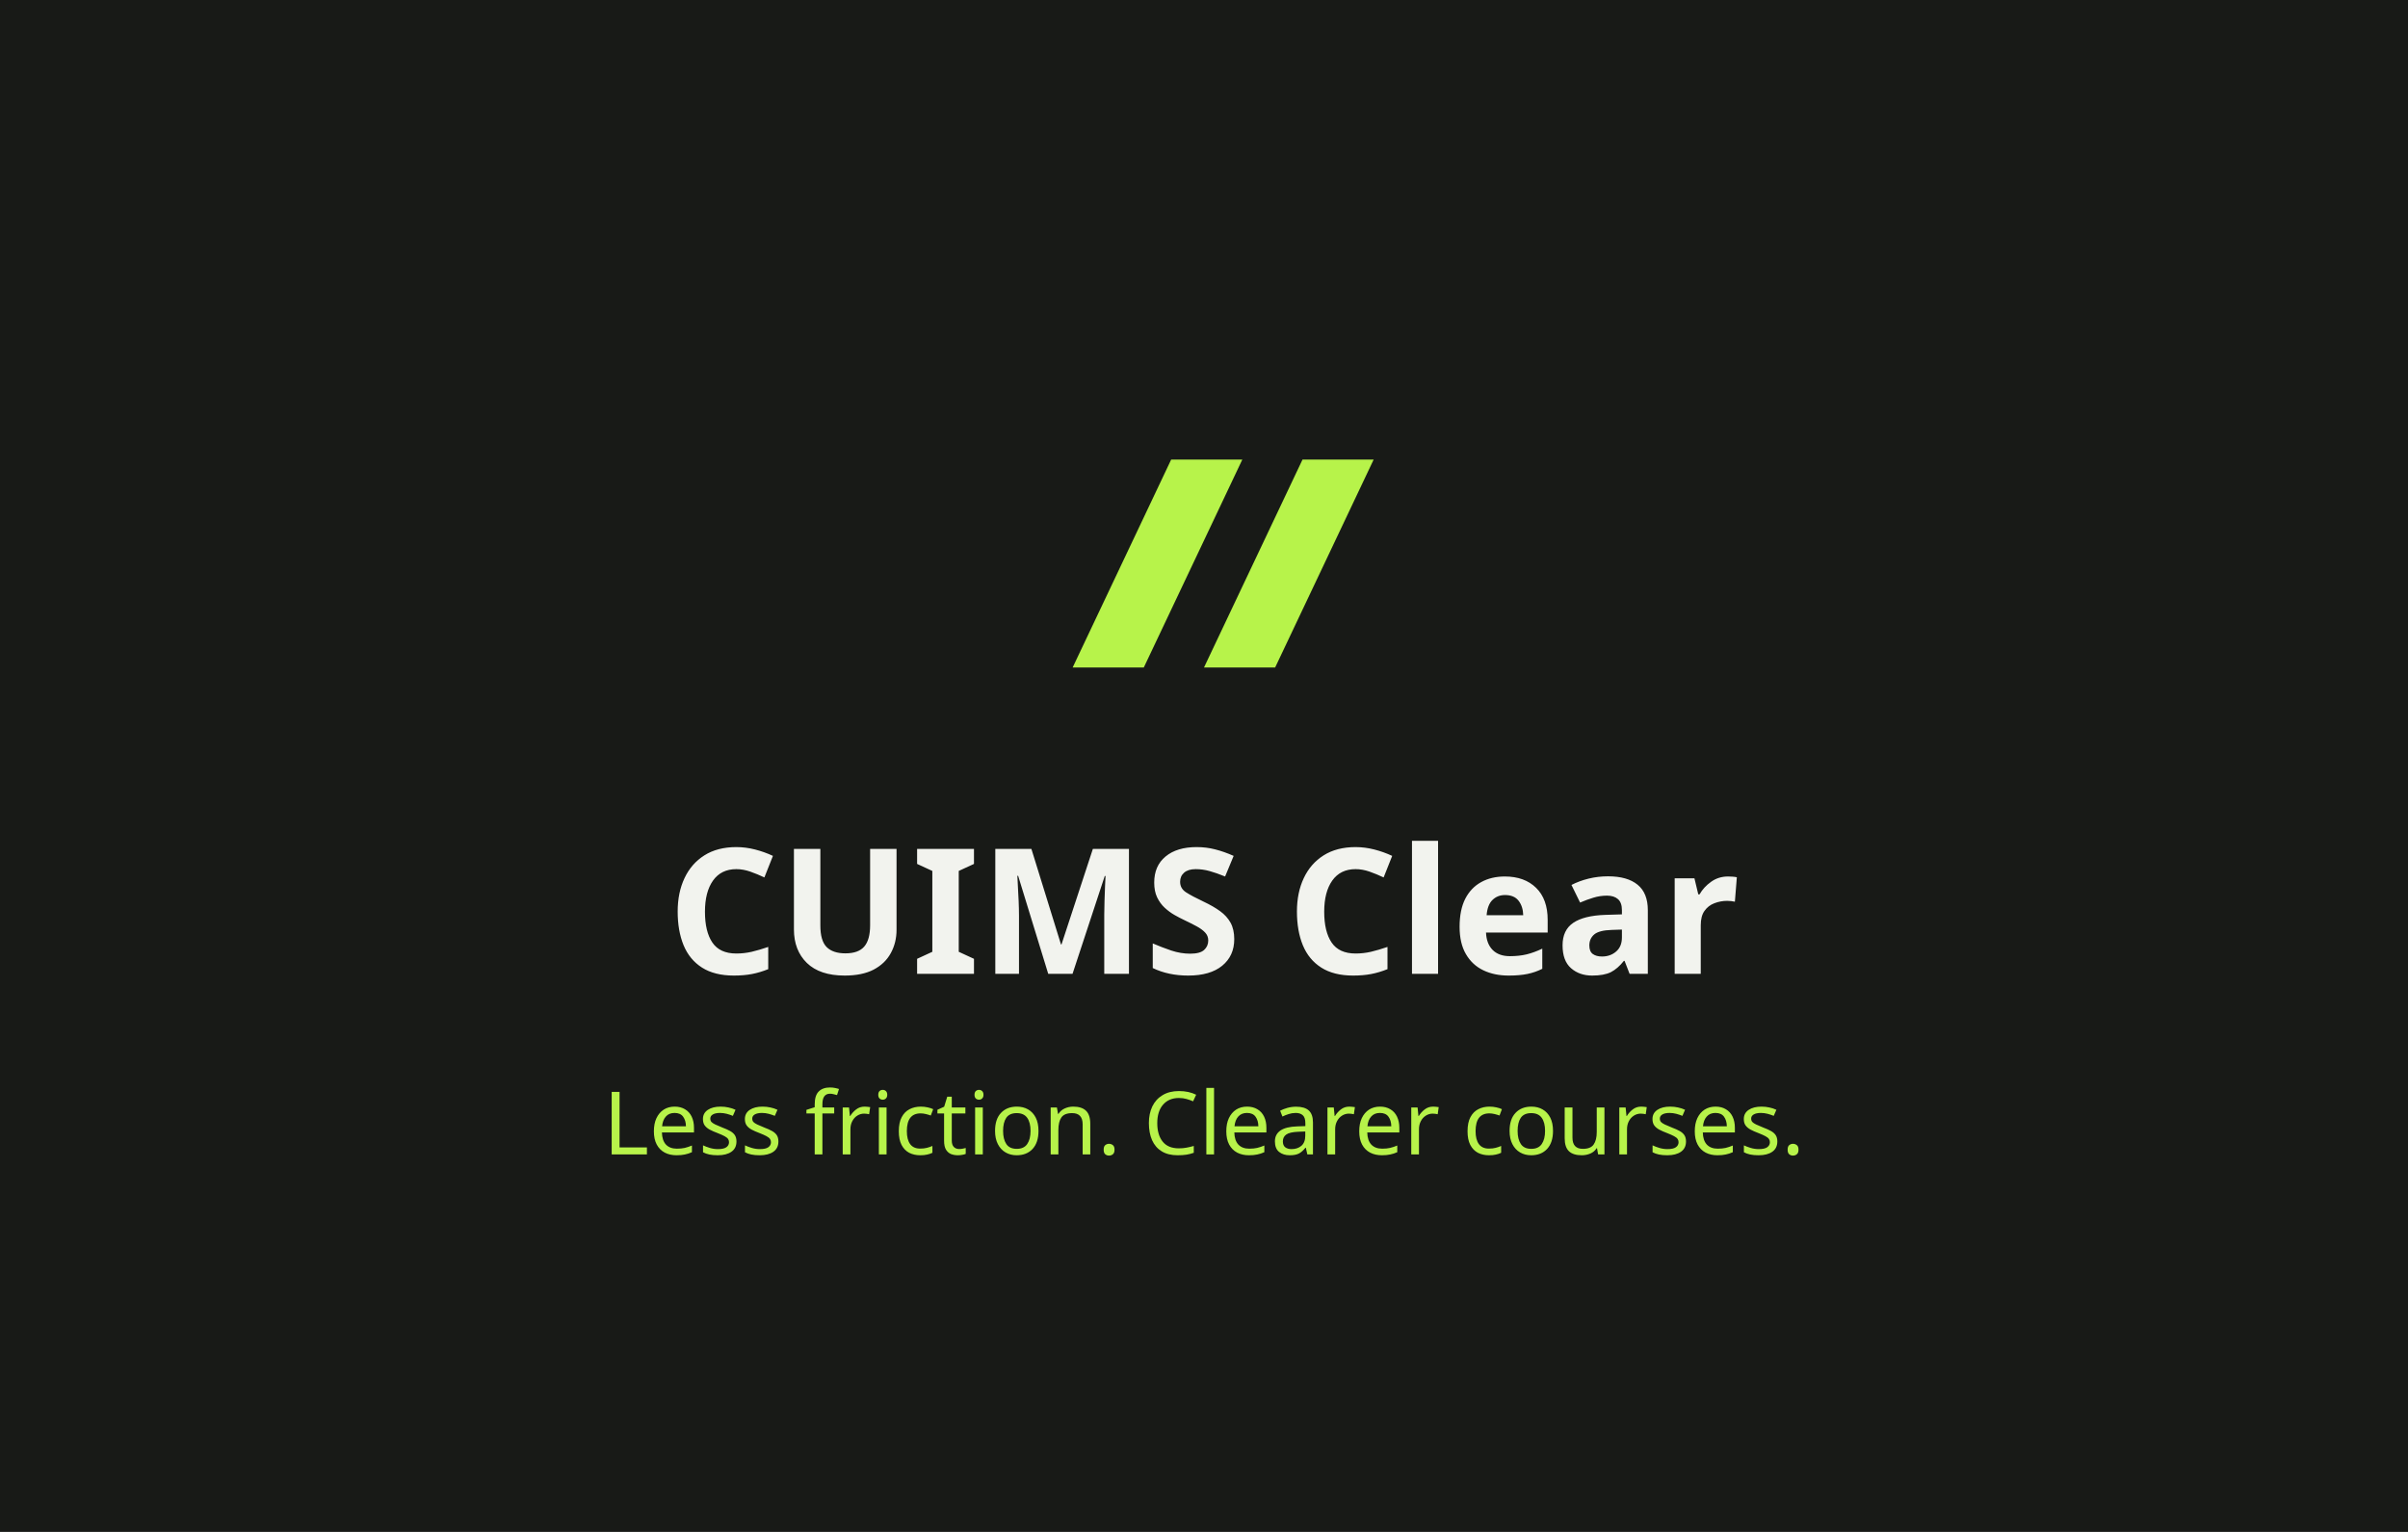
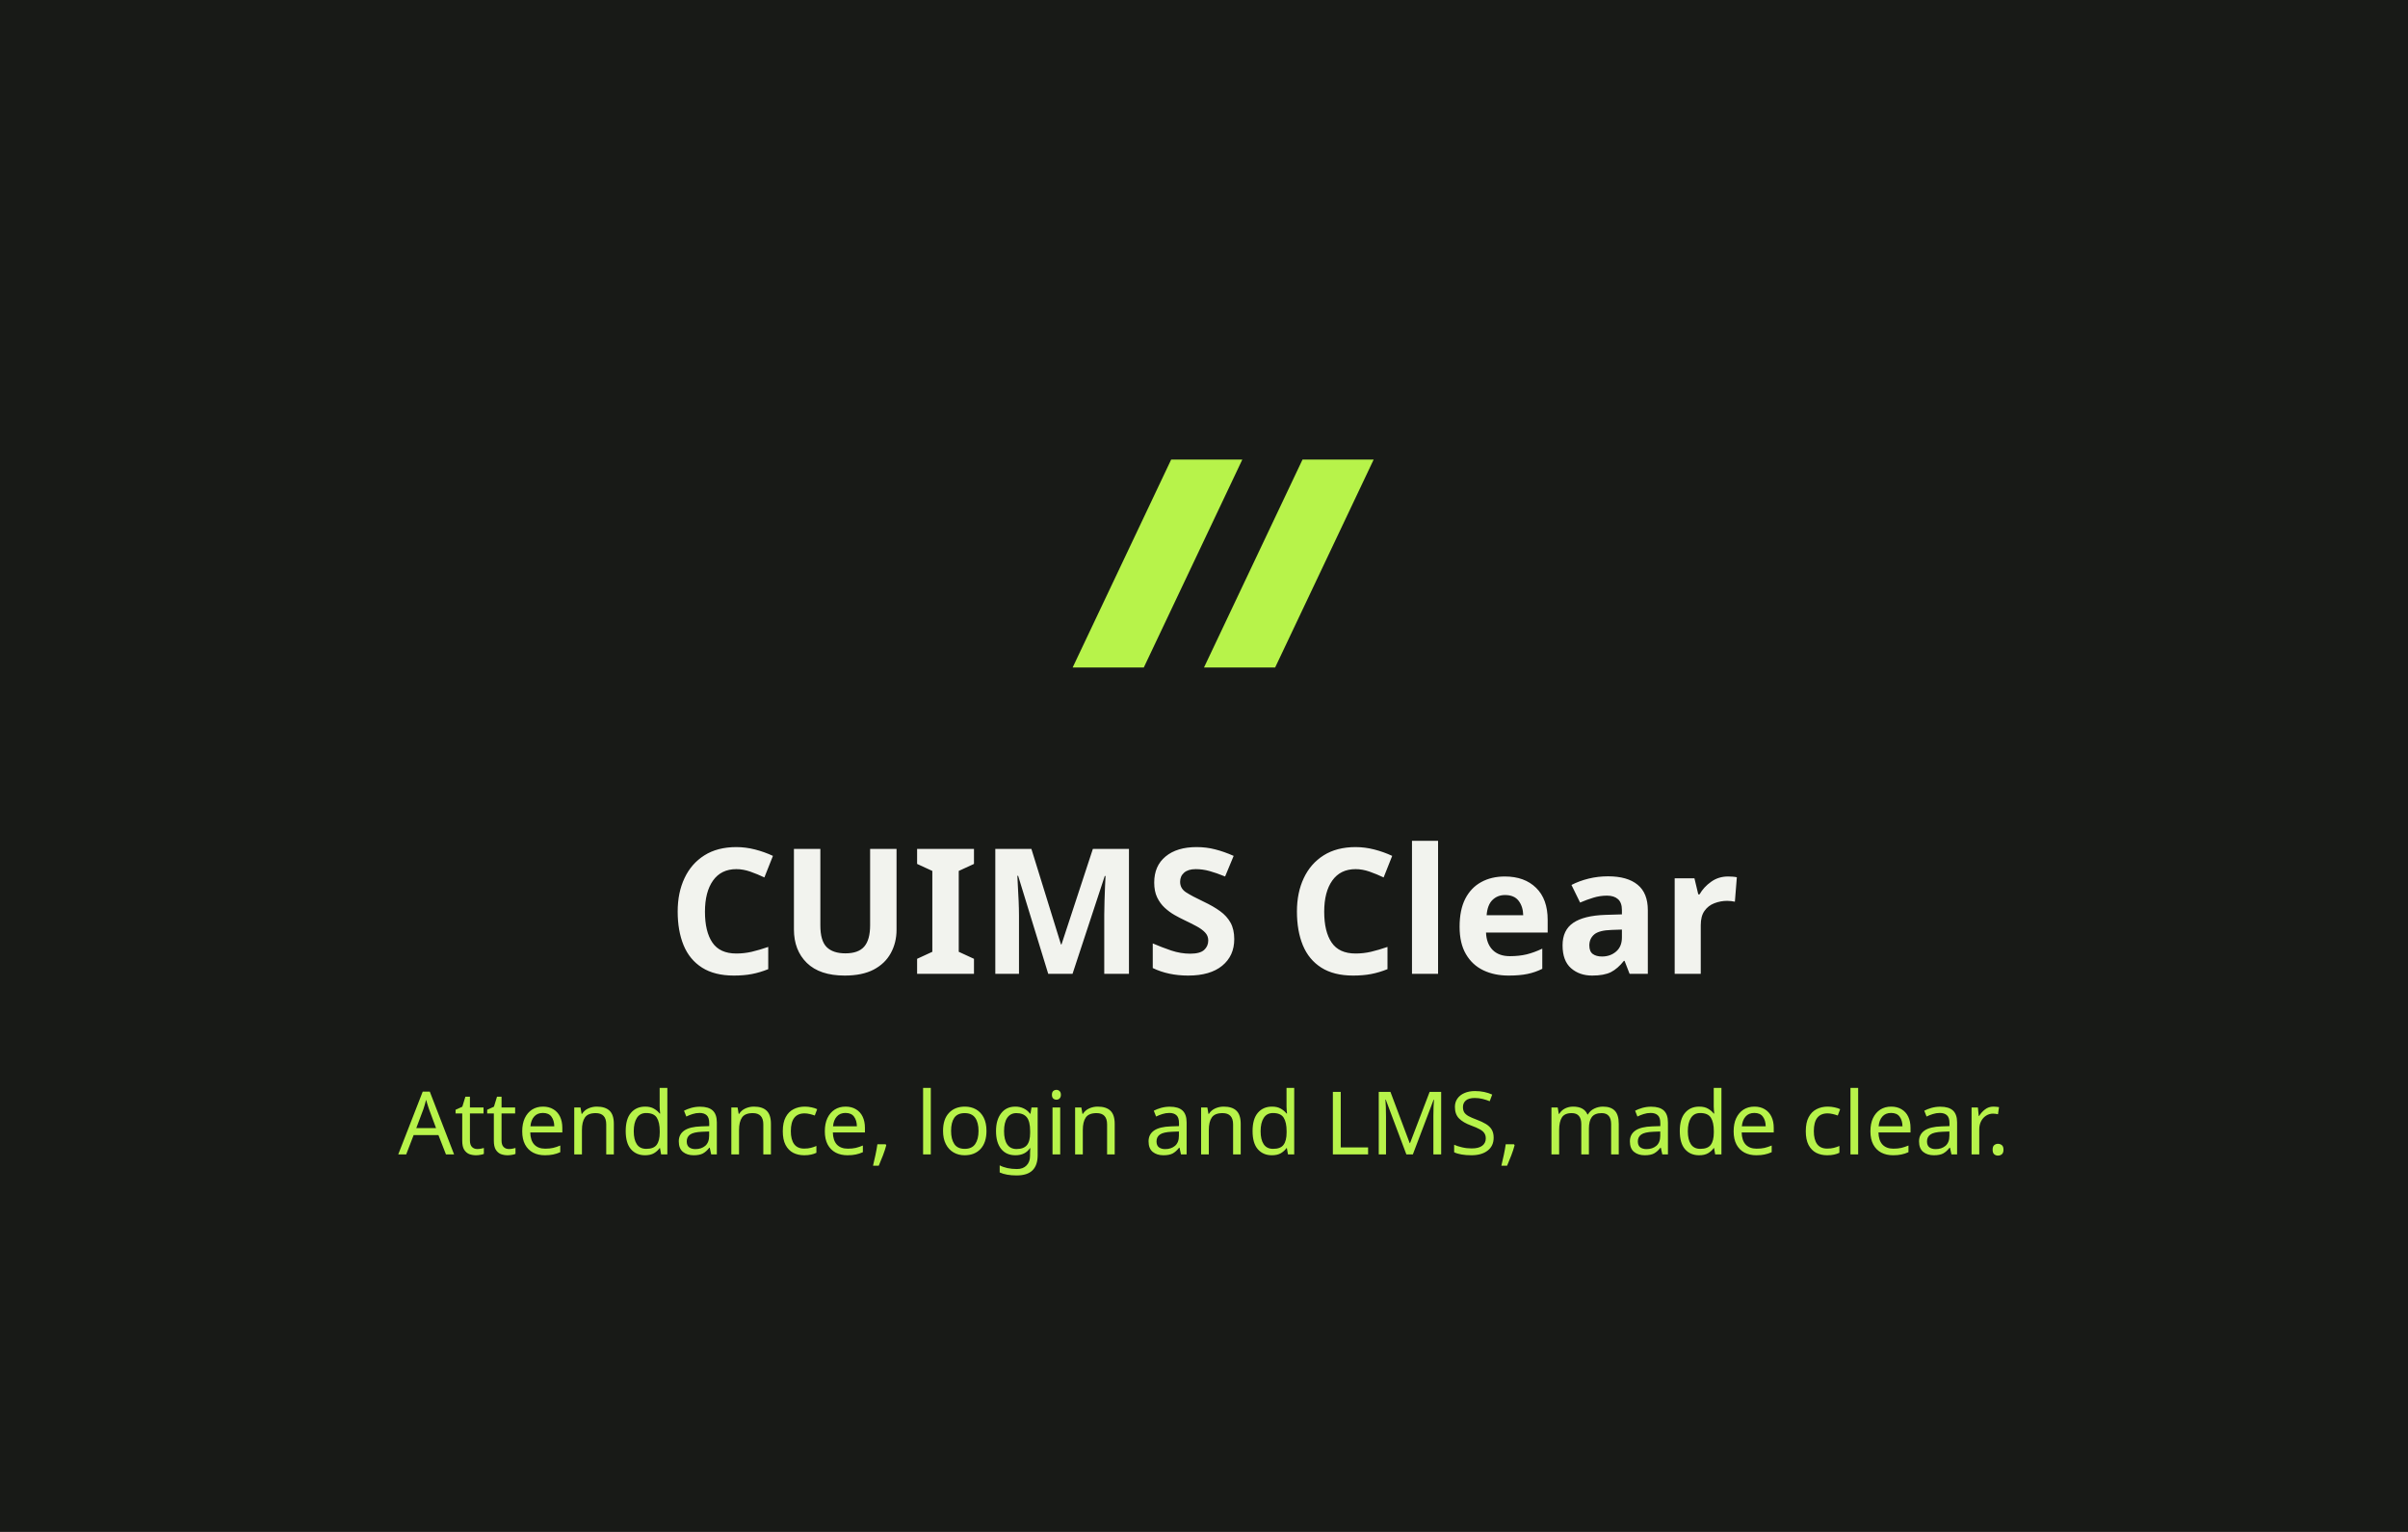
<svg xmlns="http://www.w3.org/2000/svg" width="440" height="280" viewBox="0 0 440 280">
  <rect width="440" height="280" fill="#181a17" />
  <g transform="translate(172 55)">
    <path d="M24 67 42 29h13L37 67H24Zm24 0 18-38h13L61 67H48Z" fill="#b7f34a" />
  </g>
  <text x="220" y="178" text-anchor="middle" font-family="Avenir Next, sans-serif" font-weight="700" font-size="32" fill="#f2f3ee">CUIMS Clear</text>
-   <text x="220" y="211" text-anchor="middle" font-family="Avenir Next, sans-serif" font-size="16" fill="#b7f34a">Less friction. Clearer courses.</text>
+   <text x="220" y="211" text-anchor="middle" font-family="Avenir Next, sans-serif" font-size="16" fill="#b7f34a">Attendance, login and LMS, made clear.</text>
</svg>
